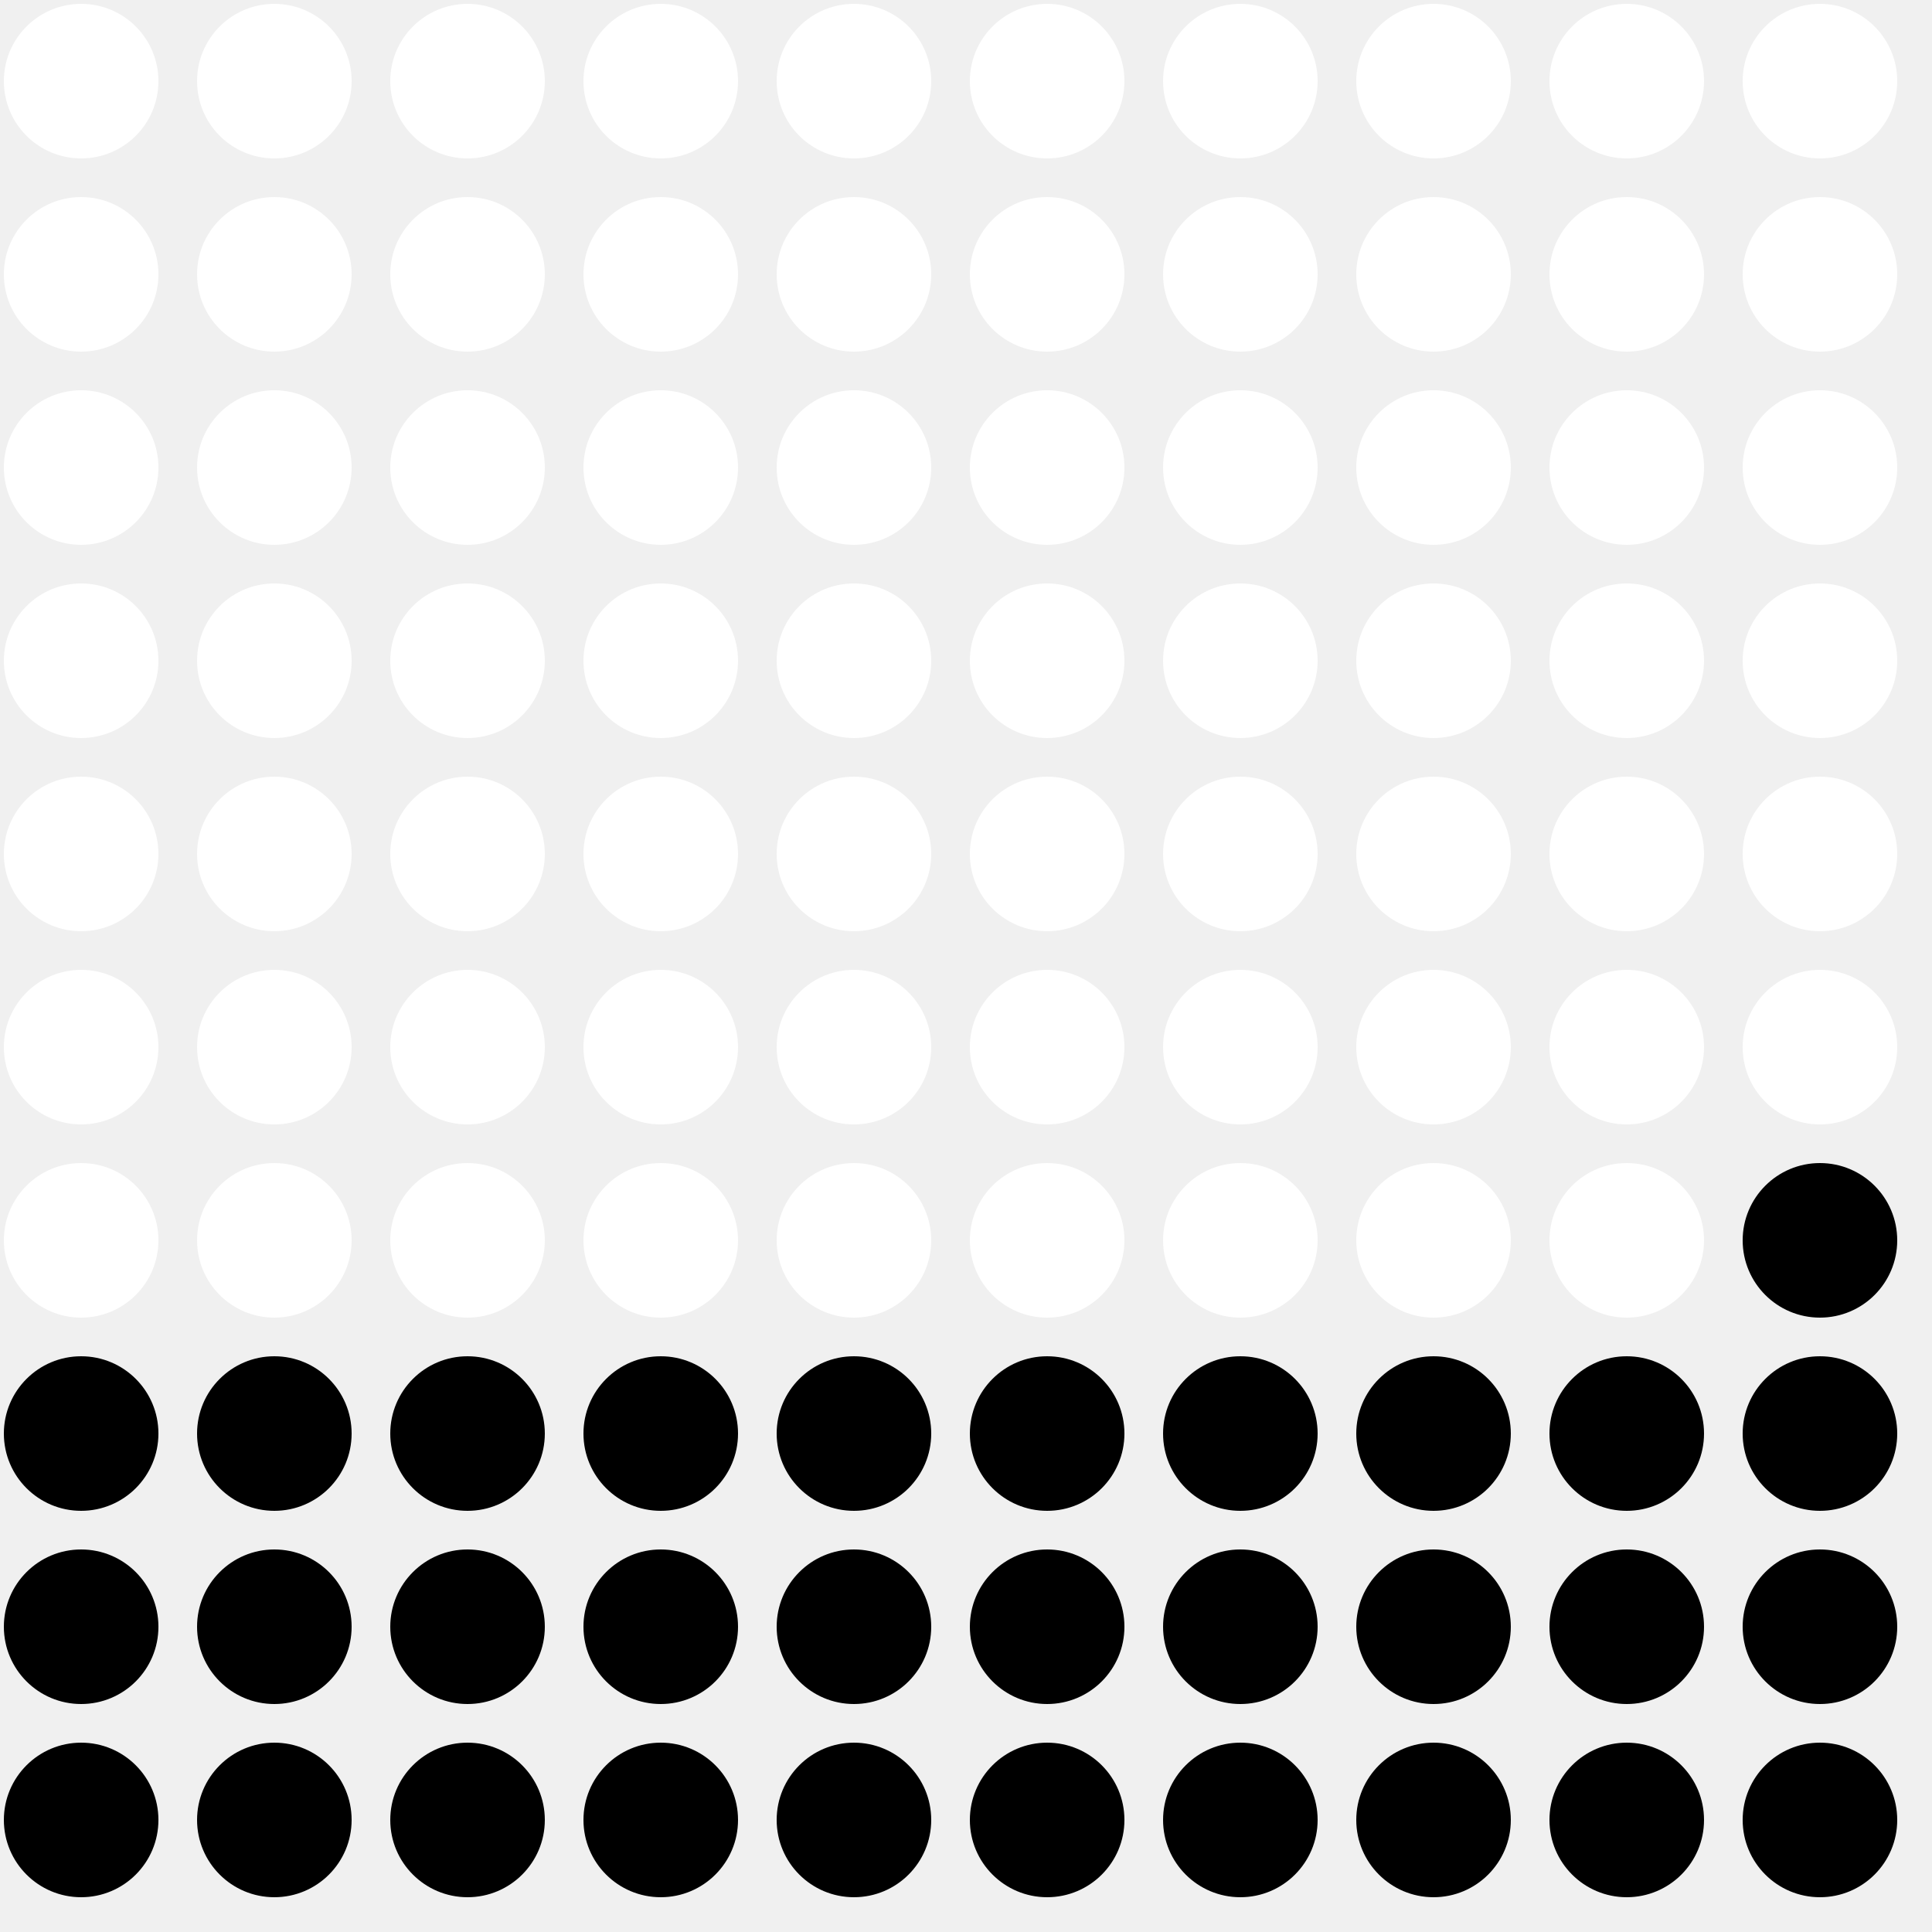
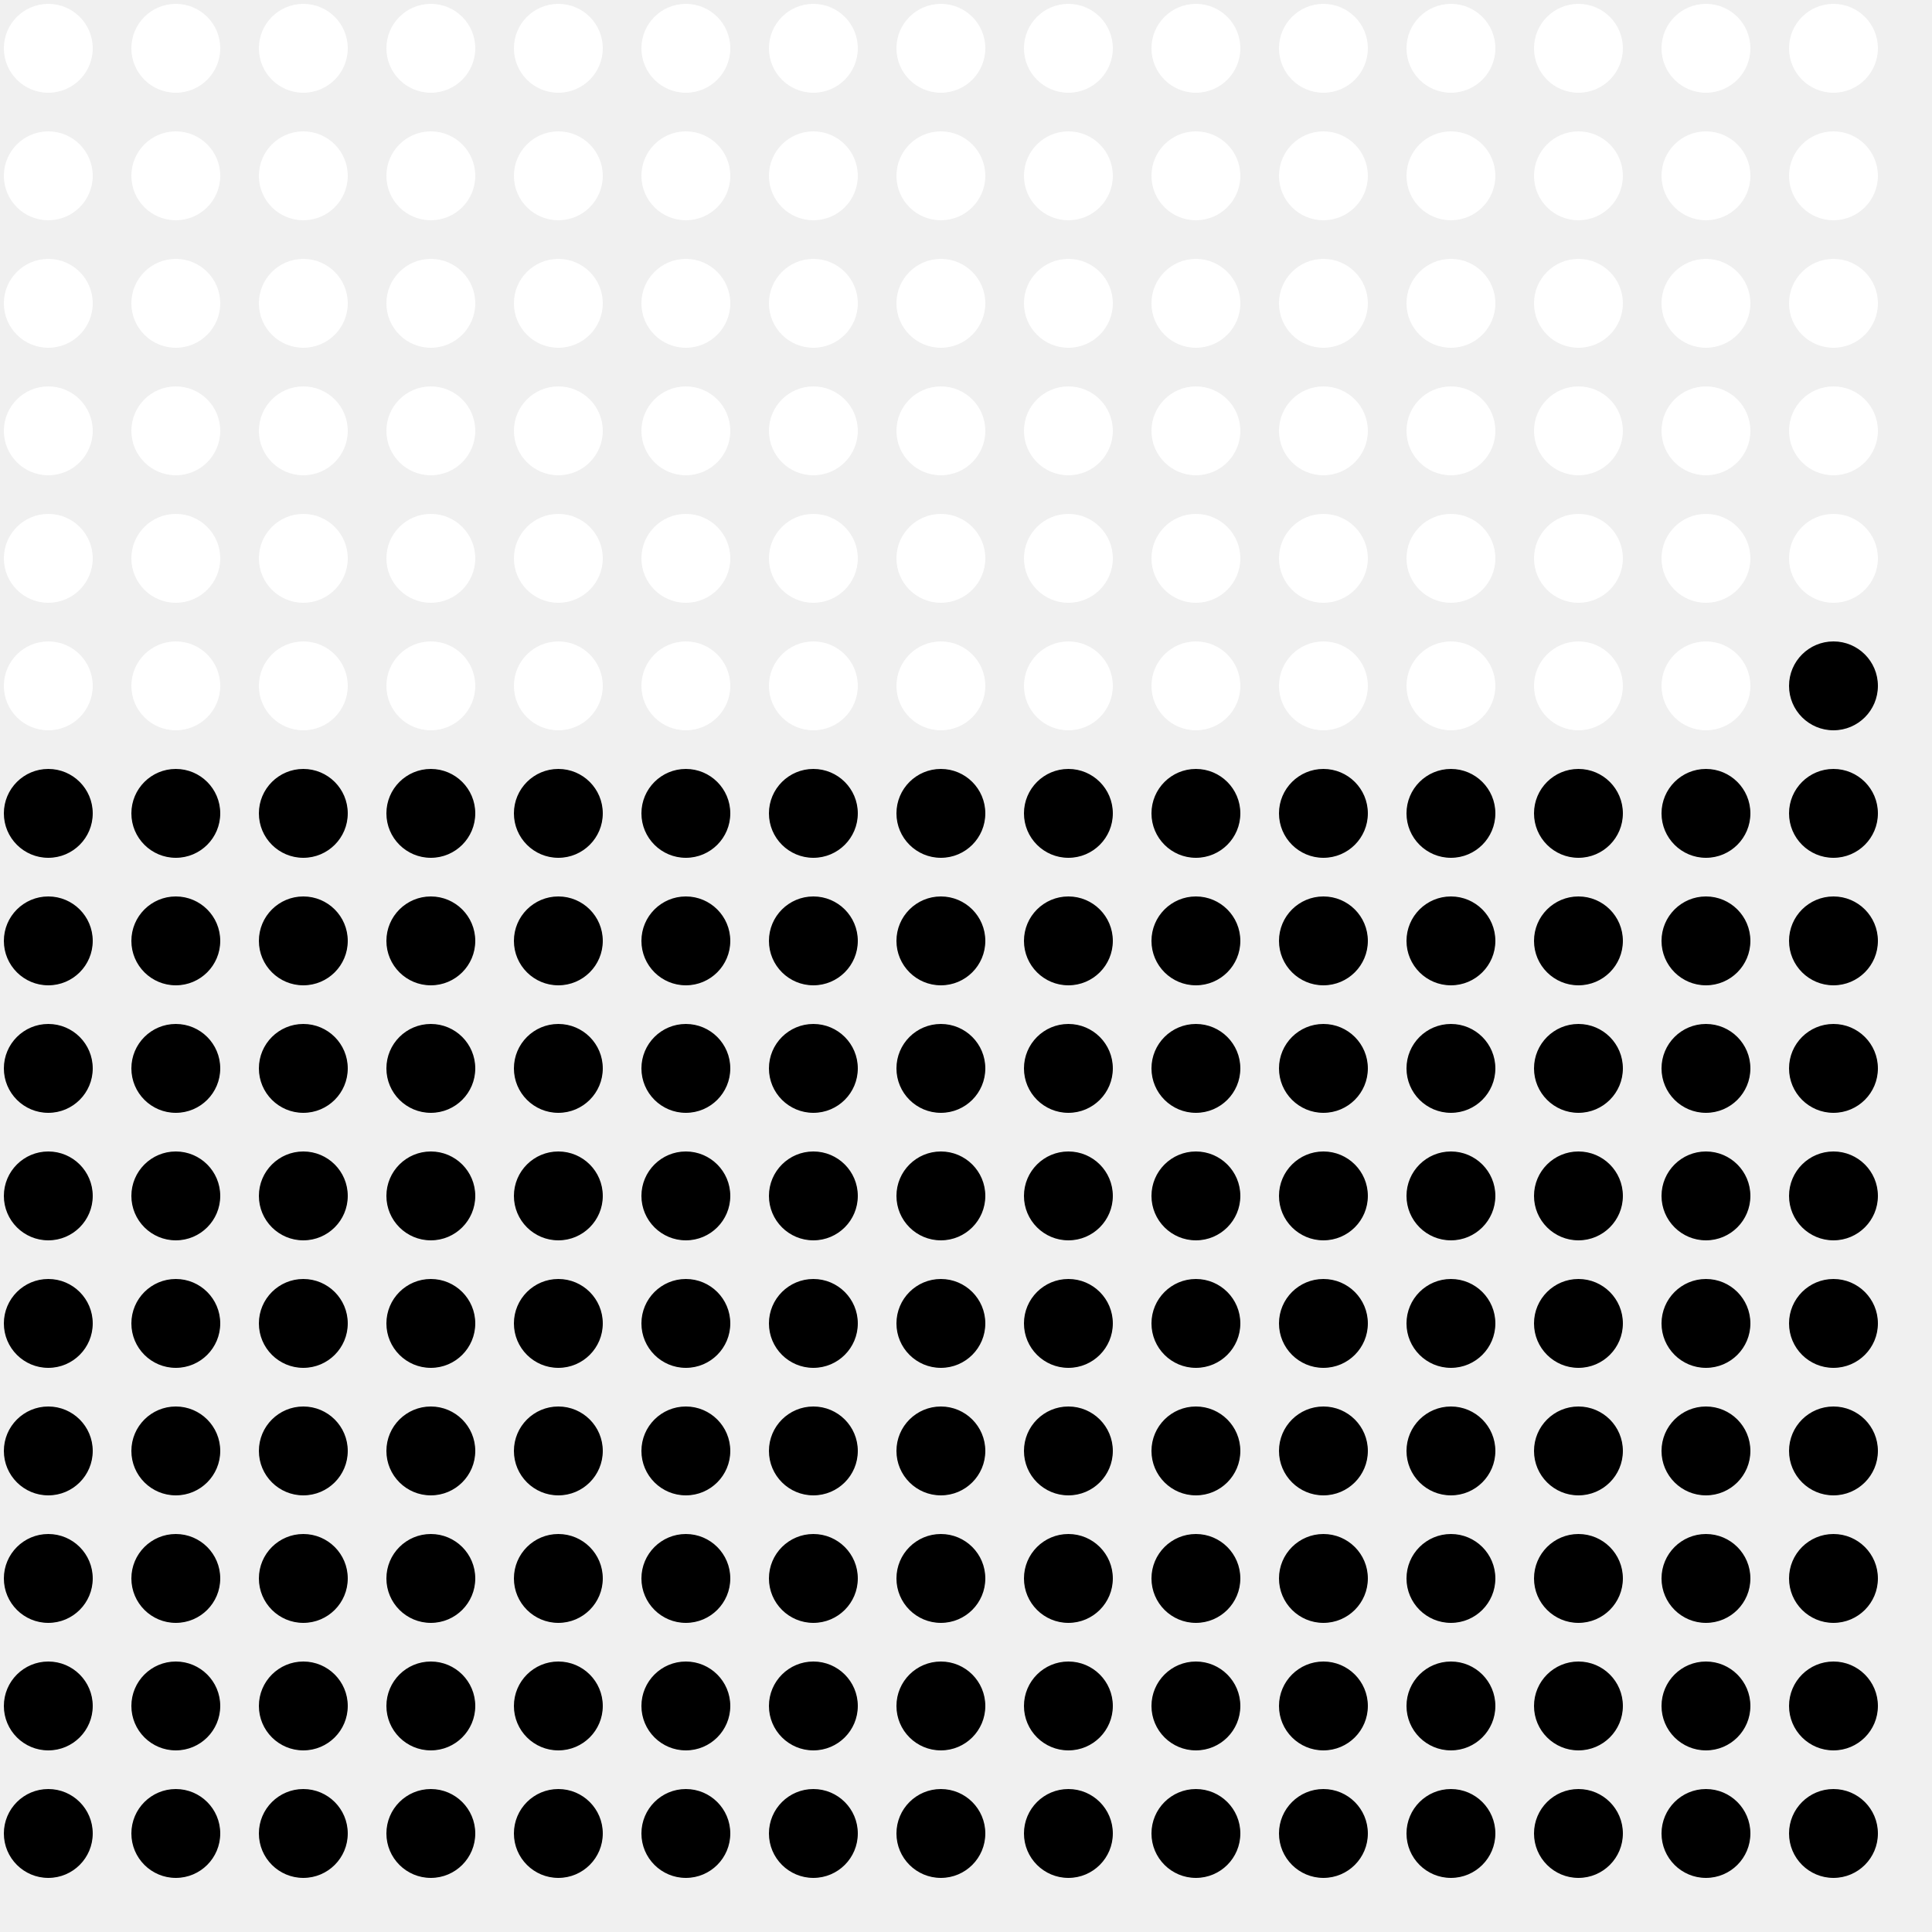
<svg xmlns="http://www.w3.org/2000/svg" style="fill-opacity:1; color-rendering:auto; color-interpolation:auto; text-rendering:auto; stroke:black; stroke-linecap:square; stroke-miterlimit:10; shape-rendering:auto; stroke-opacity:1; fill:black; stroke-dasharray:none; font-weight:normal; stroke-width:1; font-family:'Dialog'; font-style:normal; stroke-linejoin:miter; font-size:12px; stroke-dashoffset:0; image-rendering:auto;" width="500" height="500">
  <defs id="genericDefs" />
  <g>
    <g style="fill:white; stroke:white;">
-       <circle r="20" style="stroke:none;" cx="21" cy="21" />
-       <circle r="20" style="stroke:none;" cx="21" transform="translate(50,0)" cy="21" />
-       <circle r="20" style="stroke:none;" cx="21" transform="translate(100,0)" cy="21" />
-       <circle r="20" style="stroke:none;" cx="21" transform="translate(150,0)" cy="21" />
-       <circle r="20" style="stroke:none;" cx="21" transform="translate(200,0)" cy="21" />
-       <circle r="20" style="stroke:none;" cx="21" transform="translate(250,0)" cy="21" />
-       <circle r="20" style="stroke:none;" cx="21" transform="translate(300,0)" cy="21" />
-       <circle r="20" style="stroke:none;" cx="21" transform="translate(350,0)" cy="21" />
-       <circle r="20" style="stroke:none;" cx="21" transform="translate(400,0)" cy="21" />
-       <circle r="20" style="stroke:none;" cx="21" transform="translate(450,0)" cy="21" />
-       <circle r="20" style="stroke:none;" cx="21" transform="translate(0,50)" cy="21" />
-       <circle r="20" style="stroke:none;" cx="21" transform="translate(50,50)" cy="21" />
-       <circle r="20" style="stroke:none;" cx="21" transform="translate(100,50)" cy="21" />
-       <circle r="20" style="stroke:none;" cx="21" transform="translate(150,50)" cy="21" />
-       <circle r="20" style="stroke:none;" cx="21" transform="translate(200,50)" cy="21" />
-       <circle r="20" style="stroke:none;" cx="21" transform="translate(250,50)" cy="21" />
-       <circle r="20" style="stroke:none;" cx="21" transform="translate(300,50)" cy="21" />
-       <circle r="20" style="stroke:none;" cx="21" transform="translate(350,50)" cy="21" />
-       <circle r="20" style="stroke:none;" cx="21" transform="translate(400,50)" cy="21" />
-       <circle r="20" style="stroke:none;" cx="21" transform="translate(450,50)" cy="21" />
-       <circle r="20" style="stroke:none;" cx="21" transform="translate(0,100)" cy="21" />
-       <circle r="20" style="stroke:none;" cx="21" transform="translate(50,100)" cy="21" />
-       <circle r="20" style="stroke:none;" cx="21" transform="translate(100,100)" cy="21" />
-       <circle r="20" style="stroke:none;" cx="21" transform="translate(150,100)" cy="21" />
-       <circle r="20" style="stroke:none;" cx="21" transform="translate(200,100)" cy="21" />
-       <circle r="20" style="stroke:none;" cx="21" transform="translate(250,100)" cy="21" />
-       <circle r="20" style="stroke:none;" cx="21" transform="translate(300,100)" cy="21" />
-       <circle r="20" style="stroke:none;" cx="21" transform="translate(350,100)" cy="21" />
-       <circle r="20" style="stroke:none;" cx="21" transform="translate(400,100)" cy="21" />
-       <circle r="20" style="stroke:none;" cx="21" transform="translate(450,100)" cy="21" />
-       <circle r="20" style="stroke:none;" cx="21" transform="translate(0,150)" cy="21" />
-       <circle r="20" style="stroke:none;" cx="21" transform="translate(50,150)" cy="21" />
-       <circle r="20" style="stroke:none;" cx="21" transform="translate(100,150)" cy="21" />
-       <circle r="20" style="stroke:none;" cx="21" transform="translate(150,150)" cy="21" />
-       <circle r="20" style="stroke:none;" cx="21" transform="translate(200,150)" cy="21" />
-       <circle r="20" style="stroke:none;" cx="21" transform="translate(250,150)" cy="21" />
-       <circle r="20" style="stroke:none;" cx="21" transform="translate(300,150)" cy="21" />
-       <circle r="20" style="stroke:none;" cx="21" transform="translate(350,150)" cy="21" />
-       <circle r="20" style="stroke:none;" cx="21" transform="translate(400,150)" cy="21" />
-       <circle r="20" style="stroke:none;" cx="21" transform="translate(450,150)" cy="21" />
-       <circle r="20" style="stroke:none;" cx="21" transform="translate(0,200)" cy="21" />
-       <circle r="20" style="stroke:none;" cx="21" transform="translate(50,200)" cy="21" />
-       <circle r="20" style="stroke:none;" cx="21" transform="translate(100,200)" cy="21" />
-       <circle r="20" style="stroke:none;" cx="21" transform="translate(150,200)" cy="21" />
-       <circle r="20" style="stroke:none;" cx="21" transform="translate(200,200)" cy="21" />
-       <circle r="20" style="stroke:none;" cx="21" transform="translate(250,200)" cy="21" />
-       <circle r="20" style="stroke:none;" cx="21" transform="translate(300,200)" cy="21" />
-       <circle r="20" style="stroke:none;" cx="21" transform="translate(350,200)" cy="21" />
-       <circle r="20" style="stroke:none;" cx="21" transform="translate(400,200)" cy="21" />
-       <circle r="20" style="stroke:none;" cx="21" transform="translate(450,200)" cy="21" />
-       <circle r="20" style="stroke:none;" cx="21" transform="translate(0,250)" cy="21" />
-       <circle r="20" style="stroke:none;" cx="21" transform="translate(50,250)" cy="21" />
-       <circle r="20" style="stroke:none;" cx="21" transform="translate(100,250)" cy="21" />
-       <circle r="20" style="stroke:none;" cx="21" transform="translate(150,250)" cy="21" />
-       <circle r="20" style="stroke:none;" cx="21" transform="translate(200,250)" cy="21" />
-       <circle r="20" style="stroke:none;" cx="21" transform="translate(250,250)" cy="21" />
-       <circle r="20" style="stroke:none;" cx="21" transform="translate(300,250)" cy="21" />
-       <circle r="20" style="stroke:none;" cx="21" transform="translate(350,250)" cy="21" />
-       <circle r="20" style="stroke:none;" cx="21" transform="translate(400,250)" cy="21" />
-       <circle r="20" style="stroke:none;" cx="21" transform="translate(450,250)" cy="21" />
-       <circle r="20" style="stroke:none;" cx="21" transform="translate(0,300)" cy="21" />
-       <circle r="20" style="stroke:none;" cx="21" transform="translate(50,300)" cy="21" />
-       <circle r="20" style="stroke:none;" cx="21" transform="translate(100,300)" cy="21" />
-       <circle r="20" style="stroke:none;" cx="21" transform="translate(150,300)" cy="21" />
-       <circle r="20" style="stroke:none;" cx="21" transform="translate(200,300)" cy="21" />
-       <circle r="20" style="stroke:none;" cx="21" transform="translate(250,300)" cy="21" />
-       <circle r="20" style="stroke:none;" cx="21" transform="translate(300,300)" cy="21" />
-       <circle r="20" style="stroke:none;" cx="21" transform="translate(350,300)" cy="21" />
-       <circle r="20" style="stroke:none;" cx="21" transform="translate(400,300)" cy="21" />
-       <circle transform="translate(450,300)" style="fill:black; stroke:none;" r="20" cx="21" cy="21" />
-       <circle transform="translate(0,350)" style="fill:black; stroke:none;" r="20" cx="21" cy="21" />
-       <circle transform="translate(50,350)" style="fill:black; stroke:none;" r="20" cx="21" cy="21" />
-       <circle transform="translate(100,350)" style="fill:black; stroke:none;" r="20" cx="21" cy="21" />
-       <circle transform="translate(150,350)" style="fill:black; stroke:none;" r="20" cx="21" cy="21" />
-       <circle transform="translate(200,350)" style="fill:black; stroke:none;" r="20" cx="21" cy="21" />
-       <circle transform="translate(250,350)" style="fill:black; stroke:none;" r="20" cx="21" cy="21" />
-       <circle transform="translate(300,350)" style="fill:black; stroke:none;" r="20" cx="21" cy="21" />
-       <circle transform="translate(350,350)" style="fill:black; stroke:none;" r="20" cx="21" cy="21" />
-       <circle transform="translate(400,350)" style="fill:black; stroke:none;" r="20" cx="21" cy="21" />
-       <circle transform="translate(450,350)" style="fill:black; stroke:none;" r="20" cx="21" cy="21" />
-       <circle transform="translate(0,400)" style="fill:black; stroke:none;" r="20" cx="21" cy="21" />
-       <circle transform="translate(50,400)" style="fill:black; stroke:none;" r="20" cx="21" cy="21" />
-       <circle transform="translate(100,400)" style="fill:black; stroke:none;" r="20" cx="21" cy="21" />
-       <circle transform="translate(150,400)" style="fill:black; stroke:none;" r="20" cx="21" cy="21" />
-       <circle transform="translate(200,400)" style="fill:black; stroke:none;" r="20" cx="21" cy="21" />
-       <circle transform="translate(250,400)" style="fill:black; stroke:none;" r="20" cx="21" cy="21" />
-       <circle transform="translate(300,400)" style="fill:black; stroke:none;" r="20" cx="21" cy="21" />
-       <circle transform="translate(350,400)" style="fill:black; stroke:none;" r="20" cx="21" cy="21" />
-       <circle transform="translate(400,400)" style="fill:black; stroke:none;" r="20" cx="21" cy="21" />
-       <circle transform="translate(450,400)" style="fill:black; stroke:none;" r="20" cx="21" cy="21" />
-       <circle transform="translate(0,450)" style="fill:black; stroke:none;" r="20" cx="21" cy="21" />
-       <circle transform="translate(50,450)" style="fill:black; stroke:none;" r="20" cx="21" cy="21" />
-       <circle transform="translate(100,450)" style="fill:black; stroke:none;" r="20" cx="21" cy="21" />
-       <circle transform="translate(150,450)" style="fill:black; stroke:none;" r="20" cx="21" cy="21" />
-       <circle transform="translate(200,450)" style="fill:black; stroke:none;" r="20" cx="21" cy="21" />
-       <circle transform="translate(250,450)" style="fill:black; stroke:none;" r="20" cx="21" cy="21" />
-       <circle transform="translate(300,450)" style="fill:black; stroke:none;" r="20" cx="21" cy="21" />
-       <circle transform="translate(350,450)" style="fill:black; stroke:none;" r="20" cx="21" cy="21" />
-       <circle transform="translate(400,450)" style="fill:black; stroke:none;" r="20" cx="21" cy="21" />
-       <circle transform="translate(450,450)" style="fill:black; stroke:none;" r="20" cx="21" cy="21" />
+       <circle r="11.5" style="stroke:none;" cx="12.5" cy="12.5" />
+       <circle r="11.5" style="stroke:none;" cx="12.5" transform="translate(33,0)" cy="12.5" />
+       <circle r="11.5" style="stroke:none;" cx="12.5" transform="translate(66,0)" cy="12.5" />
+       <circle r="11.5" style="stroke:none;" cx="12.5" transform="translate(99,0)" cy="12.5" />
+       <circle r="11.5" style="stroke:none;" cx="12.5" transform="translate(132,0)" cy="12.5" />
+       <circle r="11.5" style="stroke:none;" cx="12.5" transform="translate(165,0)" cy="12.5" />
+       <circle r="11.5" style="stroke:none;" cx="12.5" transform="translate(198,0)" cy="12.5" />
+       <circle r="11.5" style="stroke:none;" cx="12.5" transform="translate(231,0)" cy="12.5" />
+       <circle r="11.5" style="stroke:none;" cx="12.5" transform="translate(264,0)" cy="12.5" />
+       <circle r="11.5" style="stroke:none;" cx="12.5" transform="translate(297,0)" cy="12.5" />
+       <circle r="11.5" style="stroke:none;" cx="12.5" transform="translate(330,0)" cy="12.5" />
+       <circle r="11.5" style="stroke:none;" cx="12.5" transform="translate(363,0)" cy="12.5" />
+       <circle r="11.5" style="stroke:none;" cx="12.5" transform="translate(396,0)" cy="12.5" />
+       <circle r="11.5" style="stroke:none;" cx="12.5" transform="translate(429,0)" cy="12.5" />
+       <circle r="11.5" style="stroke:none;" cx="12.5" transform="translate(462,0)" cy="12.5" />
+       <circle r="11.5" style="stroke:none;" cx="12.5" transform="translate(0,33)" cy="12.5" />
+       <circle r="11.5" style="stroke:none;" cx="12.5" transform="translate(33,33)" cy="12.5" />
+       <circle r="11.5" style="stroke:none;" cx="12.5" transform="translate(66,33)" cy="12.5" />
+       <circle r="11.5" style="stroke:none;" cx="12.5" transform="translate(99,33)" cy="12.5" />
+       <circle r="11.5" style="stroke:none;" cx="12.5" transform="translate(132,33)" cy="12.5" />
+       <circle r="11.5" style="stroke:none;" cx="12.5" transform="translate(165,33)" cy="12.5" />
+       <circle r="11.5" style="stroke:none;" cx="12.5" transform="translate(198,33)" cy="12.5" />
+       <circle r="11.5" style="stroke:none;" cx="12.5" transform="translate(231,33)" cy="12.5" />
+       <circle r="11.5" style="stroke:none;" cx="12.5" transform="translate(264,33)" cy="12.5" />
+       <circle r="11.5" style="stroke:none;" cx="12.5" transform="translate(297,33)" cy="12.5" />
+       <circle r="11.5" style="stroke:none;" cx="12.5" transform="translate(330,33)" cy="12.5" />
+       <circle r="11.5" style="stroke:none;" cx="12.5" transform="translate(363,33)" cy="12.5" />
+       <circle r="11.5" style="stroke:none;" cx="12.5" transform="translate(396,33)" cy="12.5" />
+       <circle r="11.5" style="stroke:none;" cx="12.5" transform="translate(429,33)" cy="12.5" />
+       <circle r="11.5" style="stroke:none;" cx="12.5" transform="translate(462,33)" cy="12.5" />
+       <circle r="11.5" style="stroke:none;" cx="12.5" transform="translate(0,66)" cy="12.5" />
+       <circle r="11.5" style="stroke:none;" cx="12.5" transform="translate(33,66)" cy="12.5" />
+       <circle r="11.5" style="stroke:none;" cx="12.5" transform="translate(66,66)" cy="12.5" />
+       <circle r="11.5" style="stroke:none;" cx="12.5" transform="translate(99,66)" cy="12.5" />
+       <circle r="11.5" style="stroke:none;" cx="12.5" transform="translate(132,66)" cy="12.5" />
+       <circle r="11.5" style="stroke:none;" cx="12.5" transform="translate(165,66)" cy="12.5" />
+       <circle r="11.5" style="stroke:none;" cx="12.5" transform="translate(198,66)" cy="12.5" />
+       <circle r="11.5" style="stroke:none;" cx="12.5" transform="translate(231,66)" cy="12.5" />
+       <circle r="11.5" style="stroke:none;" cx="12.5" transform="translate(264,66)" cy="12.5" />
+       <circle r="11.5" style="stroke:none;" cx="12.5" transform="translate(297,66)" cy="12.5" />
+       <circle r="11.5" style="stroke:none;" cx="12.5" transform="translate(330,66)" cy="12.5" />
+       <circle r="11.5" style="stroke:none;" cx="12.5" transform="translate(363,66)" cy="12.5" />
+       <circle r="11.5" style="stroke:none;" cx="12.5" transform="translate(396,66)" cy="12.5" />
+       <circle r="11.5" style="stroke:none;" cx="12.5" transform="translate(429,66)" cy="12.5" />
+       <circle r="11.5" style="stroke:none;" cx="12.5" transform="translate(462,66)" cy="12.5" />
+       <circle r="11.5" style="stroke:none;" cx="12.5" transform="translate(0,99)" cy="12.5" />
+       <circle r="11.5" style="stroke:none;" cx="12.5" transform="translate(33,99)" cy="12.5" />
+       <circle r="11.5" style="stroke:none;" cx="12.5" transform="translate(66,99)" cy="12.5" />
+       <circle r="11.5" style="stroke:none;" cx="12.5" transform="translate(99,99)" cy="12.5" />
+       <circle r="11.5" style="stroke:none;" cx="12.5" transform="translate(132,99)" cy="12.5" />
+       <circle r="11.5" style="stroke:none;" cx="12.5" transform="translate(165,99)" cy="12.5" />
+       <circle r="11.5" style="stroke:none;" cx="12.5" transform="translate(198,99)" cy="12.5" />
+       <circle r="11.5" style="stroke:none;" cx="12.5" transform="translate(231,99)" cy="12.5" />
+       <circle r="11.5" style="stroke:none;" cx="12.5" transform="translate(264,99)" cy="12.5" />
+       <circle r="11.5" style="stroke:none;" cx="12.5" transform="translate(297,99)" cy="12.5" />
+       <circle r="11.5" style="stroke:none;" cx="12.5" transform="translate(330,99)" cy="12.5" />
+       <circle r="11.5" style="stroke:none;" cx="12.5" transform="translate(363,99)" cy="12.5" />
+       <circle r="11.5" style="stroke:none;" cx="12.5" transform="translate(396,99)" cy="12.5" />
+       <circle r="11.5" style="stroke:none;" cx="12.5" transform="translate(429,99)" cy="12.5" />
+       <circle r="11.5" style="stroke:none;" cx="12.5" transform="translate(462,99)" cy="12.5" />
+       <circle r="11.5" style="stroke:none;" cx="12.5" transform="translate(0,132)" cy="12.5" />
+       <circle r="11.5" style="stroke:none;" cx="12.5" transform="translate(33,132)" cy="12.5" />
+       <circle r="11.5" style="stroke:none;" cx="12.5" transform="translate(66,132)" cy="12.5" />
+       <circle r="11.5" style="stroke:none;" cx="12.5" transform="translate(99,132)" cy="12.5" />
+       <circle r="11.5" style="stroke:none;" cx="12.5" transform="translate(132,132)" cy="12.5" />
+       <circle r="11.5" style="stroke:none;" cx="12.5" transform="translate(165,132)" cy="12.5" />
+       <circle r="11.5" style="stroke:none;" cx="12.5" transform="translate(198,132)" cy="12.5" />
+       <circle r="11.5" style="stroke:none;" cx="12.5" transform="translate(231,132)" cy="12.5" />
+       <circle r="11.5" style="stroke:none;" cx="12.5" transform="translate(264,132)" cy="12.5" />
+       <circle r="11.5" style="stroke:none;" cx="12.5" transform="translate(297,132)" cy="12.5" />
+       <circle r="11.5" style="stroke:none;" cx="12.5" transform="translate(330,132)" cy="12.5" />
+       <circle r="11.5" style="stroke:none;" cx="12.5" transform="translate(363,132)" cy="12.5" />
+       <circle r="11.5" style="stroke:none;" cx="12.5" transform="translate(396,132)" cy="12.5" />
+       <circle r="11.5" style="stroke:none;" cx="12.5" transform="translate(429,132)" cy="12.5" />
+       <circle r="11.5" style="stroke:none;" cx="12.5" transform="translate(462,132)" cy="12.5" />
+       <circle r="11.5" style="stroke:none;" cx="12.5" transform="translate(0,165)" cy="12.5" />
+       <circle r="11.5" style="stroke:none;" cx="12.5" transform="translate(33,165)" cy="12.5" />
+       <circle r="11.5" style="stroke:none;" cx="12.5" transform="translate(66,165)" cy="12.5" />
+       <circle r="11.5" style="stroke:none;" cx="12.5" transform="translate(99,165)" cy="12.5" />
+       <circle r="11.5" style="stroke:none;" cx="12.5" transform="translate(132,165)" cy="12.5" />
+       <circle r="11.5" style="stroke:none;" cx="12.5" transform="translate(165,165)" cy="12.5" />
+       <circle r="11.5" style="stroke:none;" cx="12.5" transform="translate(198,165)" cy="12.5" />
+       <circle r="11.5" style="stroke:none;" cx="12.5" transform="translate(231,165)" cy="12.5" />
+       <circle r="11.5" style="stroke:none;" cx="12.5" transform="translate(264,165)" cy="12.5" />
+       <circle r="11.5" style="stroke:none;" cx="12.5" transform="translate(297,165)" cy="12.5" />
+       <circle r="11.5" style="stroke:none;" cx="12.5" transform="translate(330,165)" cy="12.5" />
+       <circle r="11.5" style="stroke:none;" cx="12.5" transform="translate(363,165)" cy="12.5" />
+       <circle r="11.5" style="stroke:none;" cx="12.5" transform="translate(396,165)" cy="12.5" />
+       <circle r="11.5" style="stroke:none;" cx="12.5" transform="translate(429,165)" cy="12.5" />
+       <circle transform="translate(462,165)" style="fill:black; stroke:none;" r="11.5" cx="12.5" cy="12.5" />
+       <circle transform="translate(0,198)" style="fill:black; stroke:none;" r="11.5" cx="12.5" cy="12.5" />
+       <circle transform="translate(33,198)" style="fill:black; stroke:none;" r="11.5" cx="12.5" cy="12.5" />
+       <circle transform="translate(66,198)" style="fill:black; stroke:none;" r="11.5" cx="12.5" cy="12.5" />
+       <circle transform="translate(99,198)" style="fill:black; stroke:none;" r="11.5" cx="12.5" cy="12.5" />
+       <circle transform="translate(132,198)" style="fill:black; stroke:none;" r="11.5" cx="12.5" cy="12.5" />
+       <circle transform="translate(165,198)" style="fill:black; stroke:none;" r="11.5" cx="12.5" cy="12.5" />
+       <circle transform="translate(198,198)" style="fill:black; stroke:none;" r="11.5" cx="12.5" cy="12.5" />
+       <circle transform="translate(231,198)" style="fill:black; stroke:none;" r="11.5" cx="12.5" cy="12.5" />
+       <circle transform="translate(264,198)" style="fill:black; stroke:none;" r="11.5" cx="12.5" cy="12.5" />
+       <circle transform="translate(297,198)" style="fill:black; stroke:none;" r="11.5" cx="12.5" cy="12.5" />
+       <circle transform="translate(330,198)" style="fill:black; stroke:none;" r="11.5" cx="12.5" cy="12.5" />
+       <circle transform="translate(363,198)" style="fill:black; stroke:none;" r="11.5" cx="12.5" cy="12.5" />
+       <circle transform="translate(396,198)" style="fill:black; stroke:none;" r="11.5" cx="12.5" cy="12.5" />
+       <circle transform="translate(429,198)" style="fill:black; stroke:none;" r="11.5" cx="12.5" cy="12.5" />
+       <circle transform="translate(462,198)" style="fill:black; stroke:none;" r="11.5" cx="12.5" cy="12.5" />
+       <circle transform="translate(0,231)" style="fill:black; stroke:none;" r="11.5" cx="12.5" cy="12.5" />
+       <circle transform="translate(33,231)" style="fill:black; stroke:none;" r="11.5" cx="12.5" cy="12.5" />
+       <circle transform="translate(66,231)" style="fill:black; stroke:none;" r="11.5" cx="12.5" cy="12.5" />
+       <circle transform="translate(99,231)" style="fill:black; stroke:none;" r="11.5" cx="12.5" cy="12.5" />
+       <circle transform="translate(132,231)" style="fill:black; stroke:none;" r="11.5" cx="12.5" cy="12.5" />
+       <circle transform="translate(165,231)" style="fill:black; stroke:none;" r="11.5" cx="12.5" cy="12.5" />
+       <circle transform="translate(198,231)" style="fill:black; stroke:none;" r="11.5" cx="12.5" cy="12.5" />
+       <circle transform="translate(231,231)" style="fill:black; stroke:none;" r="11.5" cx="12.5" cy="12.5" />
+       <circle transform="translate(264,231)" style="fill:black; stroke:none;" r="11.5" cx="12.5" cy="12.5" />
+       <circle transform="translate(297,231)" style="fill:black; stroke:none;" r="11.5" cx="12.5" cy="12.5" />
+       <circle transform="translate(330,231)" style="fill:black; stroke:none;" r="11.5" cx="12.5" cy="12.5" />
+       <circle transform="translate(363,231)" style="fill:black; stroke:none;" r="11.5" cx="12.5" cy="12.5" />
+       <circle transform="translate(396,231)" style="fill:black; stroke:none;" r="11.5" cx="12.5" cy="12.5" />
+       <circle transform="translate(429,231)" style="fill:black; stroke:none;" r="11.5" cx="12.5" cy="12.5" />
+       <circle transform="translate(462,231)" style="fill:black; stroke:none;" r="11.5" cx="12.5" cy="12.5" />
+       <circle transform="translate(0,264)" style="fill:black; stroke:none;" r="11.5" cx="12.5" cy="12.5" />
+       <circle transform="translate(33,264)" style="fill:black; stroke:none;" r="11.5" cx="12.5" cy="12.5" />
+       <circle transform="translate(66,264)" style="fill:black; stroke:none;" r="11.5" cx="12.5" cy="12.5" />
+       <circle transform="translate(99,264)" style="fill:black; stroke:none;" r="11.5" cx="12.5" cy="12.5" />
+       <circle transform="translate(132,264)" style="fill:black; stroke:none;" r="11.5" cx="12.5" cy="12.5" />
+       <circle transform="translate(165,264)" style="fill:black; stroke:none;" r="11.5" cx="12.5" cy="12.5" />
+       <circle transform="translate(198,264)" style="fill:black; stroke:none;" r="11.5" cx="12.5" cy="12.5" />
+       <circle transform="translate(231,264)" style="fill:black; stroke:none;" r="11.5" cx="12.5" cy="12.5" />
+       <circle transform="translate(264,264)" style="fill:black; stroke:none;" r="11.5" cx="12.5" cy="12.5" />
+       <circle transform="translate(297,264)" style="fill:black; stroke:none;" r="11.5" cx="12.5" cy="12.5" />
+       <circle transform="translate(330,264)" style="fill:black; stroke:none;" r="11.5" cx="12.5" cy="12.5" />
+       <circle transform="translate(363,264)" style="fill:black; stroke:none;" r="11.5" cx="12.5" cy="12.5" />
+       <circle transform="translate(396,264)" style="fill:black; stroke:none;" r="11.5" cx="12.5" cy="12.5" />
+       <circle transform="translate(429,264)" style="fill:black; stroke:none;" r="11.5" cx="12.5" cy="12.5" />
+       <circle transform="translate(462,264)" style="fill:black; stroke:none;" r="11.5" cx="12.5" cy="12.5" />
+       <circle transform="translate(0,297)" style="fill:black; stroke:none;" r="11.5" cx="12.5" cy="12.5" />
+       <circle transform="translate(33,297)" style="fill:black; stroke:none;" r="11.5" cx="12.5" cy="12.5" />
+       <circle transform="translate(66,297)" style="fill:black; stroke:none;" r="11.5" cx="12.5" cy="12.5" />
+       <circle transform="translate(99,297)" style="fill:black; stroke:none;" r="11.5" cx="12.5" cy="12.5" />
+       <circle transform="translate(132,297)" style="fill:black; stroke:none;" r="11.5" cx="12.5" cy="12.5" />
+       <circle transform="translate(165,297)" style="fill:black; stroke:none;" r="11.5" cx="12.5" cy="12.5" />
+       <circle transform="translate(198,297)" style="fill:black; stroke:none;" r="11.5" cx="12.5" cy="12.5" />
+       <circle transform="translate(231,297)" style="fill:black; stroke:none;" r="11.5" cx="12.5" cy="12.5" />
+       <circle transform="translate(264,297)" style="fill:black; stroke:none;" r="11.5" cx="12.5" cy="12.5" />
+       <circle transform="translate(297,297)" style="fill:black; stroke:none;" r="11.5" cx="12.5" cy="12.5" />
+       <circle transform="translate(330,297)" style="fill:black; stroke:none;" r="11.5" cx="12.5" cy="12.5" />
+       <circle transform="translate(363,297)" style="fill:black; stroke:none;" r="11.5" cx="12.5" cy="12.5" />
+       <circle transform="translate(396,297)" style="fill:black; stroke:none;" r="11.5" cx="12.5" cy="12.5" />
+       <circle transform="translate(429,297)" style="fill:black; stroke:none;" r="11.5" cx="12.5" cy="12.5" />
+       <circle transform="translate(462,297)" style="fill:black; stroke:none;" r="11.5" cx="12.5" cy="12.5" />
+       <circle transform="translate(0,330)" style="fill:black; stroke:none;" r="11.5" cx="12.5" cy="12.5" />
+       <circle transform="translate(33,330)" style="fill:black; stroke:none;" r="11.5" cx="12.5" cy="12.5" />
+       <circle transform="translate(66,330)" style="fill:black; stroke:none;" r="11.5" cx="12.5" cy="12.5" />
+       <circle transform="translate(99,330)" style="fill:black; stroke:none;" r="11.5" cx="12.5" cy="12.5" />
+       <circle transform="translate(132,330)" style="fill:black; stroke:none;" r="11.5" cx="12.5" cy="12.5" />
+       <circle transform="translate(165,330)" style="fill:black; stroke:none;" r="11.5" cx="12.5" cy="12.5" />
+       <circle transform="translate(198,330)" style="fill:black; stroke:none;" r="11.5" cx="12.5" cy="12.5" />
+       <circle transform="translate(231,330)" style="fill:black; stroke:none;" r="11.5" cx="12.5" cy="12.5" />
+       <circle transform="translate(264,330)" style="fill:black; stroke:none;" r="11.5" cx="12.5" cy="12.5" />
+       <circle transform="translate(297,330)" style="fill:black; stroke:none;" r="11.5" cx="12.5" cy="12.5" />
+       <circle transform="translate(330,330)" style="fill:black; stroke:none;" r="11.5" cx="12.5" cy="12.5" />
+       <circle transform="translate(363,330)" style="fill:black; stroke:none;" r="11.5" cx="12.5" cy="12.5" />
+       <circle transform="translate(396,330)" style="fill:black; stroke:none;" r="11.5" cx="12.5" cy="12.5" />
+       <circle transform="translate(429,330)" style="fill:black; stroke:none;" r="11.5" cx="12.5" cy="12.5" />
+       <circle transform="translate(462,330)" style="fill:black; stroke:none;" r="11.5" cx="12.5" cy="12.5" />
+       <circle transform="translate(0,363)" style="fill:black; stroke:none;" r="11.5" cx="12.5" cy="12.5" />
+       <circle transform="translate(33,363)" style="fill:black; stroke:none;" r="11.5" cx="12.5" cy="12.5" />
+       <circle transform="translate(66,363)" style="fill:black; stroke:none;" r="11.5" cx="12.5" cy="12.5" />
+       <circle transform="translate(99,363)" style="fill:black; stroke:none;" r="11.5" cx="12.5" cy="12.5" />
+       <circle transform="translate(132,363)" style="fill:black; stroke:none;" r="11.5" cx="12.5" cy="12.5" />
+       <circle transform="translate(165,363)" style="fill:black; stroke:none;" r="11.5" cx="12.5" cy="12.5" />
+       <circle transform="translate(198,363)" style="fill:black; stroke:none;" r="11.5" cx="12.5" cy="12.5" />
+       <circle transform="translate(231,363)" style="fill:black; stroke:none;" r="11.5" cx="12.5" cy="12.5" />
+       <circle transform="translate(264,363)" style="fill:black; stroke:none;" r="11.5" cx="12.5" cy="12.5" />
+       <circle transform="translate(297,363)" style="fill:black; stroke:none;" r="11.5" cx="12.5" cy="12.5" />
+       <circle transform="translate(330,363)" style="fill:black; stroke:none;" r="11.5" cx="12.5" cy="12.5" />
+       <circle transform="translate(363,363)" style="fill:black; stroke:none;" r="11.5" cx="12.5" cy="12.5" />
+       <circle transform="translate(396,363)" style="fill:black; stroke:none;" r="11.5" cx="12.5" cy="12.5" />
+       <circle transform="translate(429,363)" style="fill:black; stroke:none;" r="11.5" cx="12.5" cy="12.5" />
+       <circle transform="translate(462,363)" style="fill:black; stroke:none;" r="11.5" cx="12.5" cy="12.5" />
+       <circle transform="translate(0,396)" style="fill:black; stroke:none;" r="11.5" cx="12.5" cy="12.5" />
+       <circle transform="translate(33,396)" style="fill:black; stroke:none;" r="11.5" cx="12.5" cy="12.5" />
+       <circle transform="translate(66,396)" style="fill:black; stroke:none;" r="11.5" cx="12.5" cy="12.5" />
+       <circle transform="translate(99,396)" style="fill:black; stroke:none;" r="11.5" cx="12.5" cy="12.5" />
+       <circle transform="translate(132,396)" style="fill:black; stroke:none;" r="11.5" cx="12.5" cy="12.5" />
+       <circle transform="translate(165,396)" style="fill:black; stroke:none;" r="11.5" cx="12.5" cy="12.5" />
+       <circle transform="translate(198,396)" style="fill:black; stroke:none;" r="11.5" cx="12.5" cy="12.5" />
+       <circle transform="translate(231,396)" style="fill:black; stroke:none;" r="11.5" cx="12.5" cy="12.5" />
+       <circle transform="translate(264,396)" style="fill:black; stroke:none;" r="11.5" cx="12.5" cy="12.5" />
+       <circle transform="translate(297,396)" style="fill:black; stroke:none;" r="11.5" cx="12.5" cy="12.5" />
+       <circle transform="translate(330,396)" style="fill:black; stroke:none;" r="11.5" cx="12.5" cy="12.5" />
+       <circle transform="translate(363,396)" style="fill:black; stroke:none;" r="11.5" cx="12.5" cy="12.5" />
+       <circle transform="translate(396,396)" style="fill:black; stroke:none;" r="11.5" cx="12.5" cy="12.5" />
+       <circle transform="translate(429,396)" style="fill:black; stroke:none;" r="11.5" cx="12.5" cy="12.5" />
+       <circle transform="translate(462,396)" style="fill:black; stroke:none;" r="11.5" cx="12.5" cy="12.5" />
+       <circle transform="translate(0,429)" style="fill:black; stroke:none;" r="11.5" cx="12.5" cy="12.5" />
+       <circle transform="translate(33,429)" style="fill:black; stroke:none;" r="11.5" cx="12.5" cy="12.5" />
+       <circle transform="translate(66,429)" style="fill:black; stroke:none;" r="11.5" cx="12.5" cy="12.5" />
+       <circle transform="translate(99,429)" style="fill:black; stroke:none;" r="11.5" cx="12.5" cy="12.5" />
+       <circle transform="translate(132,429)" style="fill:black; stroke:none;" r="11.5" cx="12.5" cy="12.5" />
+       <circle transform="translate(165,429)" style="fill:black; stroke:none;" r="11.5" cx="12.5" cy="12.5" />
+       <circle transform="translate(198,429)" style="fill:black; stroke:none;" r="11.5" cx="12.5" cy="12.5" />
+       <circle transform="translate(231,429)" style="fill:black; stroke:none;" r="11.5" cx="12.5" cy="12.5" />
+       <circle transform="translate(264,429)" style="fill:black; stroke:none;" r="11.5" cx="12.5" cy="12.5" />
+       <circle transform="translate(297,429)" style="fill:black; stroke:none;" r="11.5" cx="12.5" cy="12.5" />
+       <circle transform="translate(330,429)" style="fill:black; stroke:none;" r="11.5" cx="12.5" cy="12.5" />
+       <circle transform="translate(363,429)" style="fill:black; stroke:none;" r="11.5" cx="12.5" cy="12.5" />
+       <circle transform="translate(396,429)" style="fill:black; stroke:none;" r="11.5" cx="12.5" cy="12.5" />
+       <circle transform="translate(429,429)" style="fill:black; stroke:none;" r="11.5" cx="12.5" cy="12.5" />
+       <circle transform="translate(462,429)" style="fill:black; stroke:none;" r="11.5" cx="12.5" cy="12.5" />
+       <circle transform="translate(0,462)" style="fill:black; stroke:none;" r="11.5" cx="12.5" cy="12.5" />
+       <circle transform="translate(33,462)" style="fill:black; stroke:none;" r="11.5" cx="12.5" cy="12.5" />
+       <circle transform="translate(66,462)" style="fill:black; stroke:none;" r="11.5" cx="12.5" cy="12.5" />
+       <circle transform="translate(99,462)" style="fill:black; stroke:none;" r="11.5" cx="12.5" cy="12.5" />
+       <circle transform="translate(132,462)" style="fill:black; stroke:none;" r="11.5" cx="12.5" cy="12.5" />
+       <circle transform="translate(165,462)" style="fill:black; stroke:none;" r="11.5" cx="12.5" cy="12.5" />
+       <circle transform="translate(198,462)" style="fill:black; stroke:none;" r="11.5" cx="12.5" cy="12.5" />
+       <circle transform="translate(231,462)" style="fill:black; stroke:none;" r="11.5" cx="12.5" cy="12.5" />
+       <circle transform="translate(264,462)" style="fill:black; stroke:none;" r="11.5" cx="12.5" cy="12.5" />
+       <circle transform="translate(297,462)" style="fill:black; stroke:none;" r="11.5" cx="12.5" cy="12.5" />
+       <circle transform="translate(330,462)" style="fill:black; stroke:none;" r="11.5" cx="12.5" cy="12.5" />
+       <circle transform="translate(363,462)" style="fill:black; stroke:none;" r="11.5" cx="12.5" cy="12.5" />
+       <circle transform="translate(396,462)" style="fill:black; stroke:none;" r="11.5" cx="12.5" cy="12.5" />
+       <circle transform="translate(429,462)" style="fill:black; stroke:none;" r="11.5" cx="12.5" cy="12.5" />
+       <circle transform="translate(462,462)" style="fill:black; stroke:none;" r="11.5" cx="12.5" cy="12.5" />
    </g>
  </g>
</svg>
